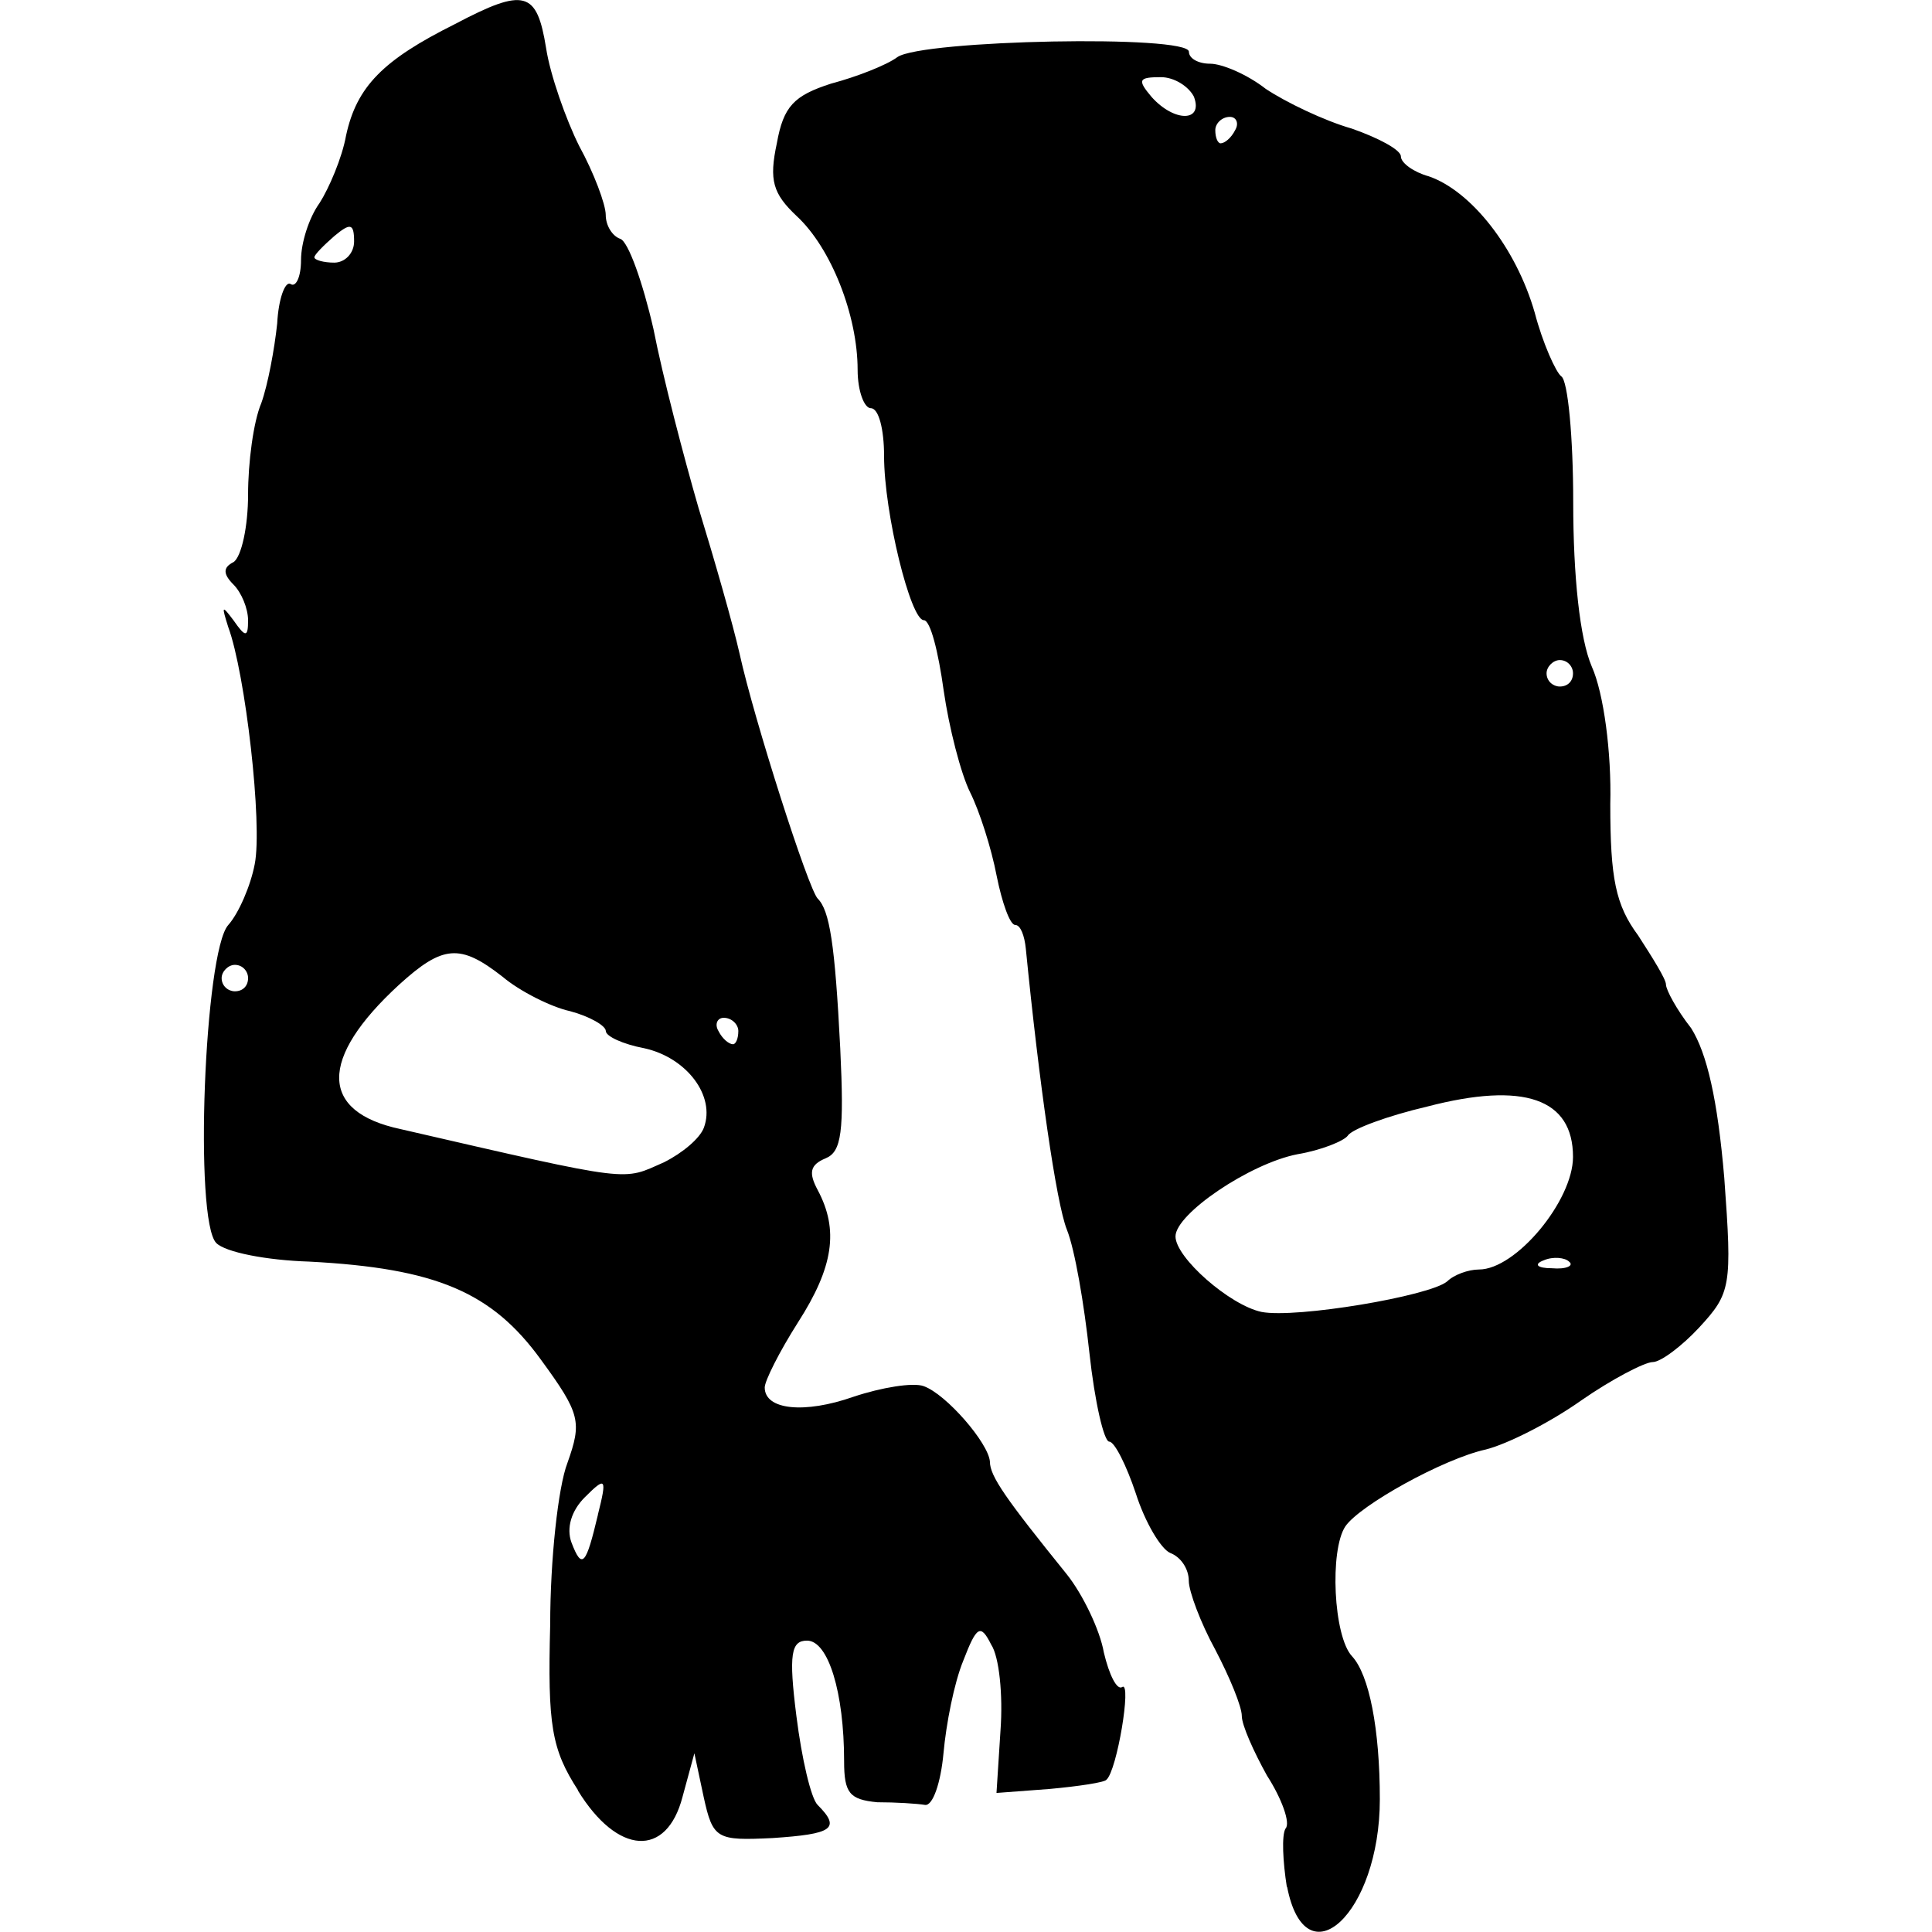
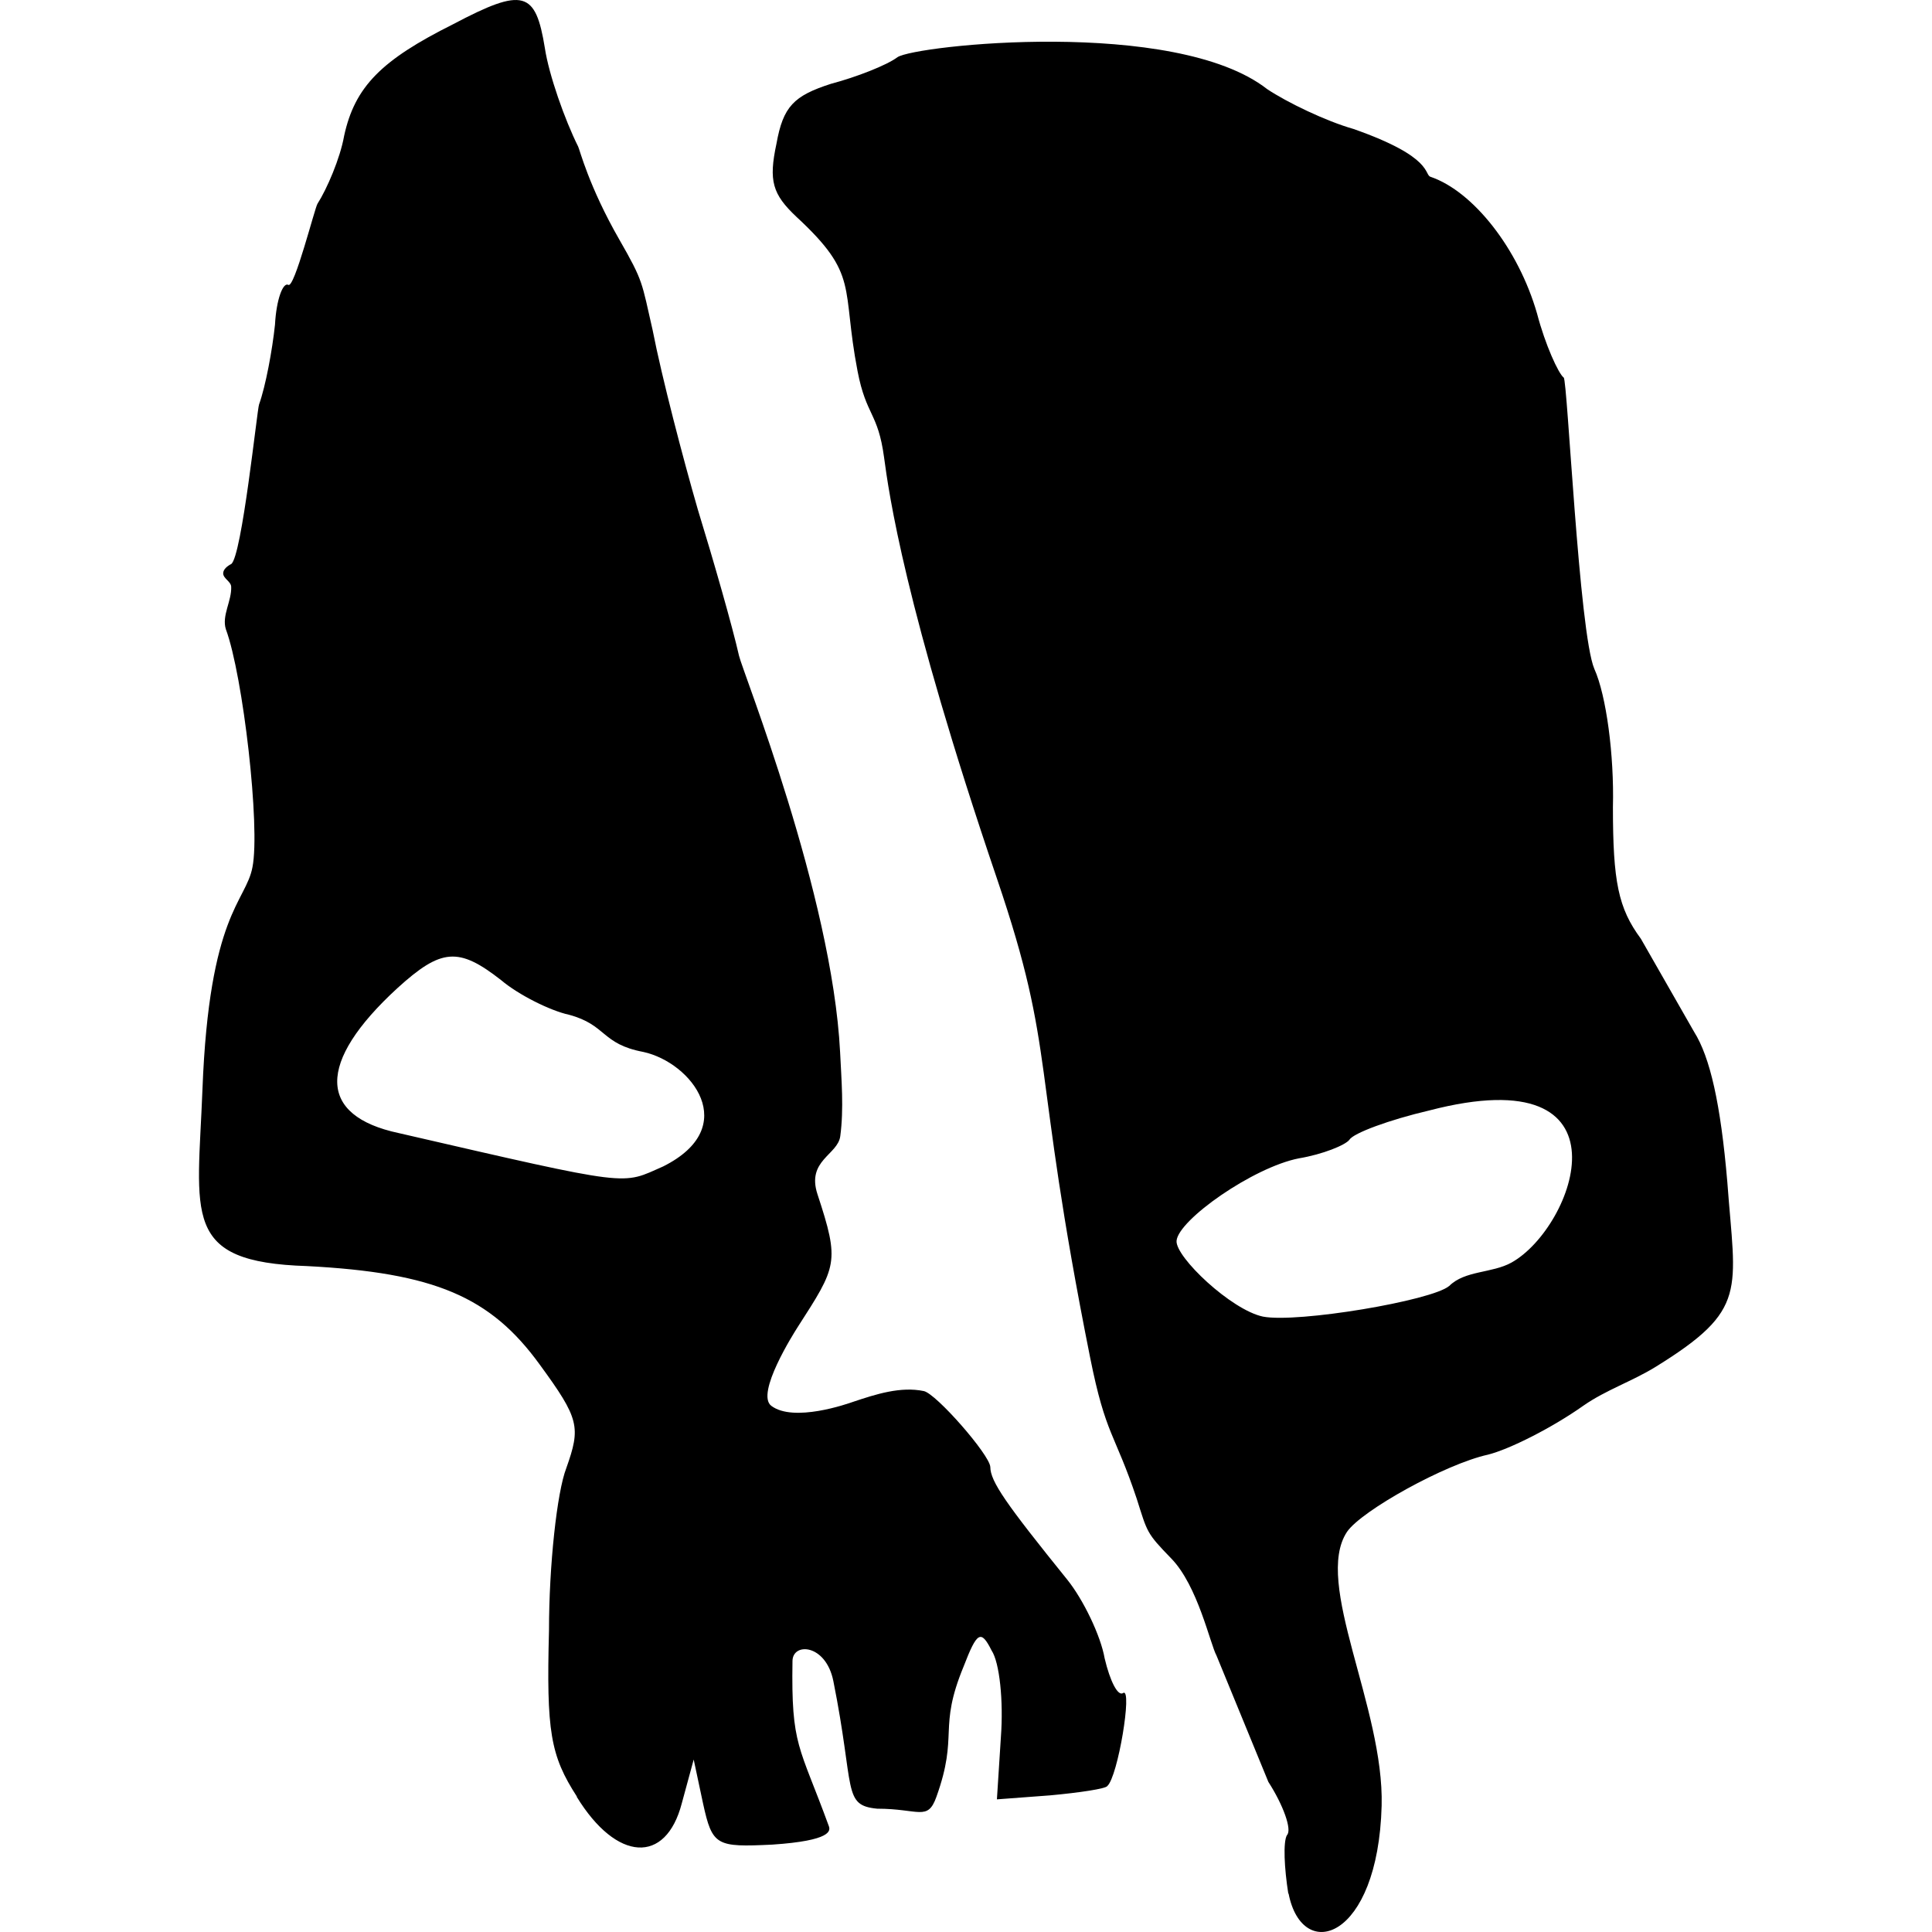
- <svg xmlns="http://www.w3.org/2000/svg" width="300" height="300" viewBox="0 0 300 300">
-   <path d="M89.756 277.988c-4.116-6.375-4.734-10.078-4.322-25.716 0-10.078 1.237-21.394 2.672-25.097 2.259-6.375 2.053-7.613-4.116-16.05-7.612-10.491-16.256-14.194-36-15.225-6.581-.206-12.966-1.444-14.4-2.878-3.497-3.497-1.847-45.262 1.847-49.378 1.65-1.847 3.497-6.169 4.116-9.459 1.237-6.169-1.444-29.625-4.116-36.825-1.031-3.291-1.031-3.497.825-1.031 1.856 2.672 2.259 2.672 2.259 0 0-1.847-1.031-4.322-2.259-5.55-1.65-1.65-1.65-2.672 0-3.497 1.238-.825 2.259-5.55 2.259-10.491s.825-11.316 2.053-14.194c1.031-2.878 2.053-8.438 2.466-12.347.206-3.909 1.237-6.581 2.053-6.169.825.619 1.65-1.031 1.65-3.703s1.237-6.581 2.878-8.85c1.444-2.259 3.497-6.994 4.116-10.491 1.65-7.612 5.756-11.728 16.866-17.278 10.903-5.756 12.759-5.147 14.194 3.703.619 4.116 3.084 11.109 5.147 15.225 2.259 4.116 4.116 9.056 4.116 10.697s1.031 3.291 2.259 3.703c1.237.413 3.497 6.788 5.147 13.987 1.444 7.406 4.734 19.959 6.994 27.769 2.466 8.025 5.353 18.103 6.375 22.631 2.259 10.284 10.697 36.619 12.141 38.062 1.847 1.847 2.672 6.994 3.497 23.25.619 12.966.206 16.05-2.259 17.072s-2.672 2.259-1.237 4.941c3.291 6.169 2.466 11.934-3.084 20.569-2.878 4.528-5.147 9.056-5.147 10.078 0 3.497 6.169 4.116 13.781 1.444 4.322-1.444 9.262-2.259 10.903-1.65 3.497 1.238 10.078 8.85 10.284 11.728 0 2.259 2.466 5.756 11.934 17.484 2.466 3.084 5.147 8.644 5.756 12.141.825 3.497 2.053 5.962 2.878 5.353 1.444-.825-.825 12.966-2.466 14.4-.206.413-4.322 1.031-8.85 1.444l-8.231.619.619-9.666c.412-5.55-.206-11.522-1.444-13.369-1.65-3.291-2.259-2.878-4.322 2.466-1.444 3.497-2.672 9.872-3.084 14.4s-1.65 8.231-2.878 8.025c-1.238-.206-4.528-.412-7.406-.412-4.322-.413-5.147-1.444-5.147-6.375 0-10.697-2.466-18.722-5.756-18.722-2.466 0-2.878 2.053-1.65 11.728.825 6.581 2.259 12.759 3.291 13.781 3.703 3.703 2.259 4.528-6.994 5.147-8.644.412-9.262.206-10.697-6.375l-1.444-6.788-1.847 6.788c-2.466 9.459-10.078 9.056-16.256-1.031zm3.085-42.797c1.444-5.756 1.237-5.963-2.053-2.672-2.053 2.053-2.878 4.734-2.053 6.994 1.65 4.322 2.259 3.497 4.116-4.322zm10.284-54.722c2.878-1.444 5.55-3.703 6.169-5.353 1.847-4.941-2.672-10.903-9.262-12.347-3.291-.619-5.962-1.856-5.962-2.672s-2.466-2.259-5.55-3.084c-2.878-.619-7.819-3.084-10.491-5.353-6.581-5.147-9.253-4.941-16.05 1.238-12.553 11.522-12.347 19.753.206 22.425 36.619 8.437 34.359 8.025 40.941 5.147zm11.522-20.372c0-1.031-1.031-2.053-2.259-2.053-1.031 0-1.444 1.031-.825 2.053.619 1.238 1.65 2.053 2.259 2.053.412 0 .825-.825.825-2.053m-76.125-8.222c0-1.031-.825-2.053-2.053-2.053-1.031 0-2.053 1.031-2.053 2.053 0 1.238 1.031 2.053 2.053 2.053 1.238 0 2.053-.825 2.053-2.053M54.984 37.491c0-2.878-.619-2.878-3.084-.825-1.65 1.444-3.084 2.878-3.084 3.291s1.444.825 3.084.825c1.65 0 3.084-1.444 3.084-3.291m144.835 255.506c-.619-3.909-.825-8.025-.206-9.056.825-.825-.619-4.734-2.878-8.231-2.053-3.703-3.909-7.819-3.909-9.262s-1.856-5.962-4.116-10.284c-2.259-4.116-4.116-9.056-4.116-10.697 0-1.856-1.238-3.703-2.878-4.322-1.444-.619-3.909-4.734-5.353-9.262-1.444-4.322-3.291-8.025-4.116-8.025s-2.259-6.169-3.084-13.781-2.259-16.05-3.497-19.134c-1.65-4.116-4.322-22.838-6.375-43.613-.206-2.053-.825-3.703-1.65-3.703s-2.053-3.497-2.878-7.612c-.825-4.322-2.672-10.078-4.116-12.966s-3.291-10.078-4.116-15.844c-.825-5.962-2.053-10.903-3.084-10.903-2.053 0-6.169-16.659-6.169-25.509 0-4.116-.825-7.406-2.053-7.406-1.031 0-2.053-2.672-2.053-5.962 0-8.438-4.116-18.928-9.459-23.869-3.703-3.497-4.322-5.55-3.084-11.316 1.031-5.756 2.672-7.406 8.438-9.262 3.909-1.031 8.644-2.878 10.284-4.116 3.909-2.672 45.263-3.497 45.263-.825 0 1.031 1.444 1.856 3.291 1.856s5.756 1.65 8.644 3.909c3.084 2.053 9.056 4.941 13.369 6.169 4.116 1.444 7.613 3.291 7.613 4.322s2.053 2.466 4.322 3.084c6.581 2.259 13.575 11.109 16.463 21.188 1.238 4.734 3.291 9.253 4.116 9.872 1.031.619 1.856 9.459 1.856 19.547 0 11.522 1.031 21.187 2.878 25.509 1.856 4.116 3.084 13.369 2.878 21.394 0 11.522.825 15.638 4.322 20.363 2.259 3.497 4.322 6.787 4.322 7.612s1.65 3.909 3.909 6.787c2.466 3.909 4.116 11.109 5.147 23.25 1.238 16.866 1.031 17.897-3.909 23.25-2.672 2.878-5.962 5.353-7.2 5.353s-6.375 2.672-11.109 5.962c-4.941 3.497-11.522 6.788-14.813 7.613-6.581 1.444-19.547 8.644-21.806 11.934-2.466 3.703-1.856 17.072 1.031 20.166 2.672 2.878 4.322 11.316 4.322 22.219 0 17.691-11.522 28.388-14.4 13.575zm24.89-94.013c1.031-1.031 3.291-1.856 4.941-1.856 5.756 0 14.606-10.697 14.606-17.484 0-9.056-7.613-11.728-22.631-7.819-6.169 1.444-11.728 3.497-12.347 4.528-.619.825-4.116 2.259-7.819 2.878-7.406 1.444-18.928 9.262-18.928 12.759 0 3.291 8.437 10.697 13.369 11.728 5.353 1.031 26.128-2.466 28.8-4.734zm18.928-3.084c-.619-.619-2.466-.825-3.909-.206-1.65.619-1.031 1.238 1.238 1.238 2.259.206 3.497-.412 2.672-1.031zm.619-91.35c0-1.031-.825-2.053-2.053-2.053-1.031 0-2.053 1.031-2.053 2.053 0 1.237 1.031 2.053 2.053 2.053 1.238 0 2.053-.825 2.053-2.053m-52.462-84.347c.619-1.031.206-2.053-.825-2.053-1.238 0-2.259 1.031-2.259 2.053 0 1.238.413 2.053.825 2.053.619 0 1.65-.825 2.259-2.053m-6.375-5.137c-.825-1.65-3.084-3.084-5.147-3.084-3.497 0-3.703.412-1.444 3.084 3.497 3.909 8.025 3.909 6.581 0z" />
+ <svg xmlns="http://www.w3.org/2000/svg" xml:space="preserve" fill-rule="evenodd" stroke-linejoin="round" stroke-miterlimit="2" clip-rule="evenodd" viewBox="0 0 300 300">
+   <path fill-rule="nonzero" d="M89.585 278.981c-4.13-6.398-4.75-10.114-4.337-25.809 0-10.114 1.241-21.471 2.681-25.188 2.267-6.398 2.06-7.64-4.13-16.108-7.64-10.529-16.315-14.245-36.13-15.28-19.577-.613-16.982-7.807-16.232-27.434 1.043-27.333 6.739-29.056 7.764-34.504 1.241-6.192-1.45-29.733-4.131-36.959-.664-2.117.933-4.389.828-6.605-.038-.802-1.242-1.261-1.242-2.065 0-.635.674-1.16 1.242-1.444 1.652-1.101 4.048-24.121 4.327-24.775 1.035-2.888 2.06-8.468 2.475-12.391.207-3.923 1.242-6.605 2.06-6.192.935.7 4.137-12.033 4.545-12.598 1.45-2.267 3.51-7.02 4.13-10.529 1.657-7.64 5.778-11.77 16.928-17.34 10.942-5.777 12.805-5.166 14.245 3.716.622 4.13 3.096 11.149 5.166 15.28.23.42 1.653 6.183 6.398 14.452 3.77 6.572 3.446 6.539 5.166 14.038 1.449 7.433 4.75 20.031 7.019 27.87 2.475 8.053 5.372 18.168 6.398 22.712.51 2.323 14.455 37.118 15.695 61.534.207 4.349.598 8.746.027 13.062-.387 2.92-5.272 3.752-3.536 9.03 3.488 10.603 3.018 11.134-3.095 20.644-.552.868-6.565 10.33-4.079 12.2 3.48 2.616 11.78-.298 12.744-.636 3.499-1.17 7.332-2.409 10.943-1.656 1.911.398 10.182 9.835 10.32 11.77 0 2.268 2.476 5.777 11.978 17.548 2.475 3.095 5.166 8.675 5.777 12.185.828 3.51 2.06 5.983 2.888 5.372 1.45-.828-.828 13.013-2.475 14.452-.206.415-4.337 1.035-8.882 1.45l-8.26.62.62-9.7c.414-5.57-.206-11.564-1.448-13.418-1.656-3.303-2.268-2.888-4.338 2.475-4.039 9.78-.717 10.459-4.232 20.261-1.372 3.824-2.69 1.832-9.185 1.832-5.444-.52-3.445-3.006-6.815-19.819-1.156-5.765-6.299-6.04-6.345-3.125-.212 13.295 1.032 13.015 5.642 25.645.254.695.5 2.256-8.796 2.878-8.676.413-9.296.207-10.736-6.398l-1.45-6.813-1.853 6.813c-2.475 9.493-10.114 9.089-16.315-1.035zm13.418-97.872c12.179-6.11 4.404-16.119-3.105-17.764-6.554-1.232-5.672-4.203-11.553-5.777-2.889-.621-7.847-3.095-10.53-5.372-6.604-5.166-9.286-4.96-16.107 1.242-12.599 11.564-12.392 19.825.206 22.506 36.752 8.468 34.484 8.055 41.09 5.166zm97.044 112.935c-.622-3.923-.828-8.054-.207-9.088.828-.828-.621-4.751-2.888-8.261l-8.054-19.617c-.979-1.782-2.903-10.841-7.02-15.073-3.9-4.01-3.697-4.042-5.372-9.296-3.439-10.292-4.796-9.732-7.226-21.885-9.249-46.256-5.16-46.99-14.452-74.33-14.447-42.507-16.823-60.086-17.549-65.458-.951-7.042-2.767-6.395-4.12-13.416-2.548-13.216.334-14.868-9.494-23.956-3.716-3.51-4.337-5.57-3.095-11.357 1.035-5.777 2.682-7.432 8.469-9.295 3.923-1.035 8.675-2.889 10.32-4.131 2.708-1.85 43.13-6.209 57.406 4.958 3.095 2.06 9.089 4.959 13.417 6.191 12.575 4.411 10.89 7.137 11.978 7.433 6.605 2.267 13.625 11.15 16.523 21.265 1.243 4.75 3.303 9.286 4.131 9.907.577.347 2.379 39.666 4.751 45.22 1.863 4.13 3.095 13.417 2.889 21.47 0 11.565.828 15.696 4.337 20.438l8.261 14.45c2.475 3.924 4.13 11.15 5.166 23.335 1.25 17.022 3.322 19.763-11.15 28.706-3.588 2.217-7.685 3.577-11.149 5.984-4.959 3.51-11.564 6.813-14.866 7.64-6.605 1.45-19.618 8.676-21.885 11.978-5.273 7.918 5.778 27.27 5.372 42.538-.555 20.846-12.336 24.519-14.452 13.624zm24.98-94.353c2.44-2.44 6.675-1.963 9.687-3.646 9.822-5.493 19.428-31.995-12.782-23.611-6.192 1.449-11.77 3.51-12.392 4.544-.621.828-4.13 2.267-7.847 2.889-7.103 1.385-18.73 9.562-18.997 12.805-.205 2.499 8.48 10.738 13.418 11.77 5.372 1.035 26.222-2.475 28.904-4.75z" />
</svg>
